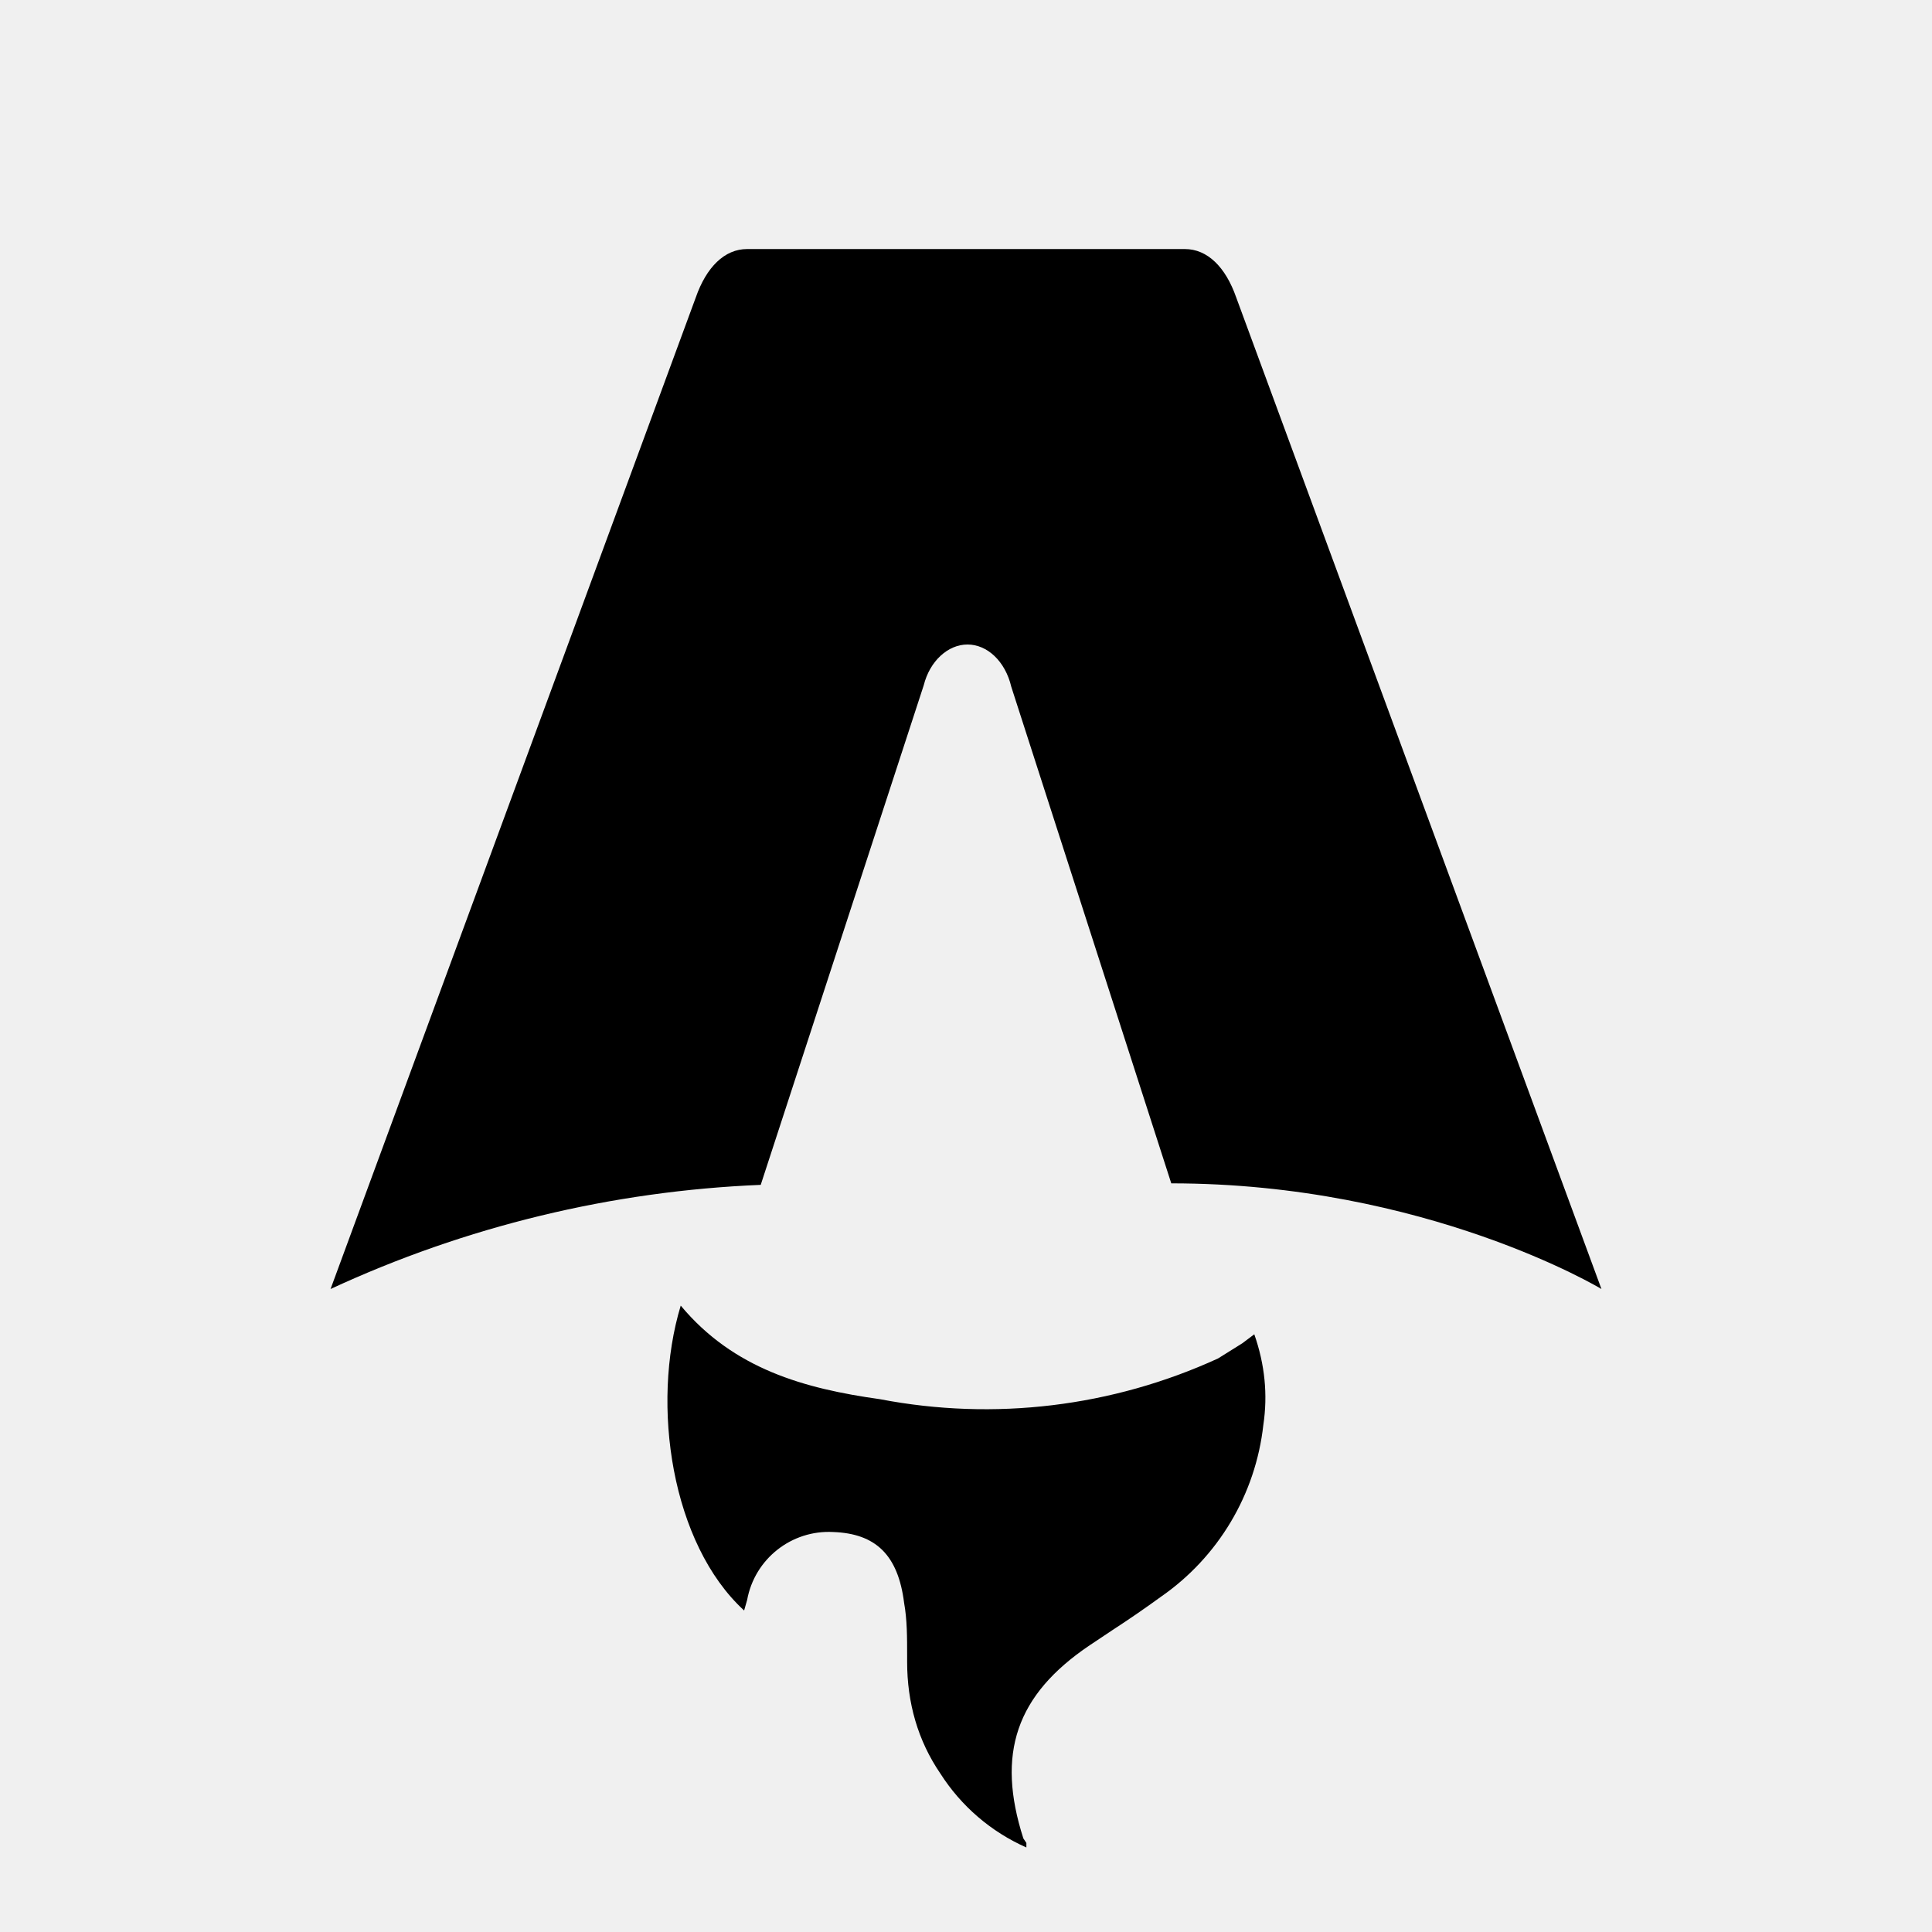
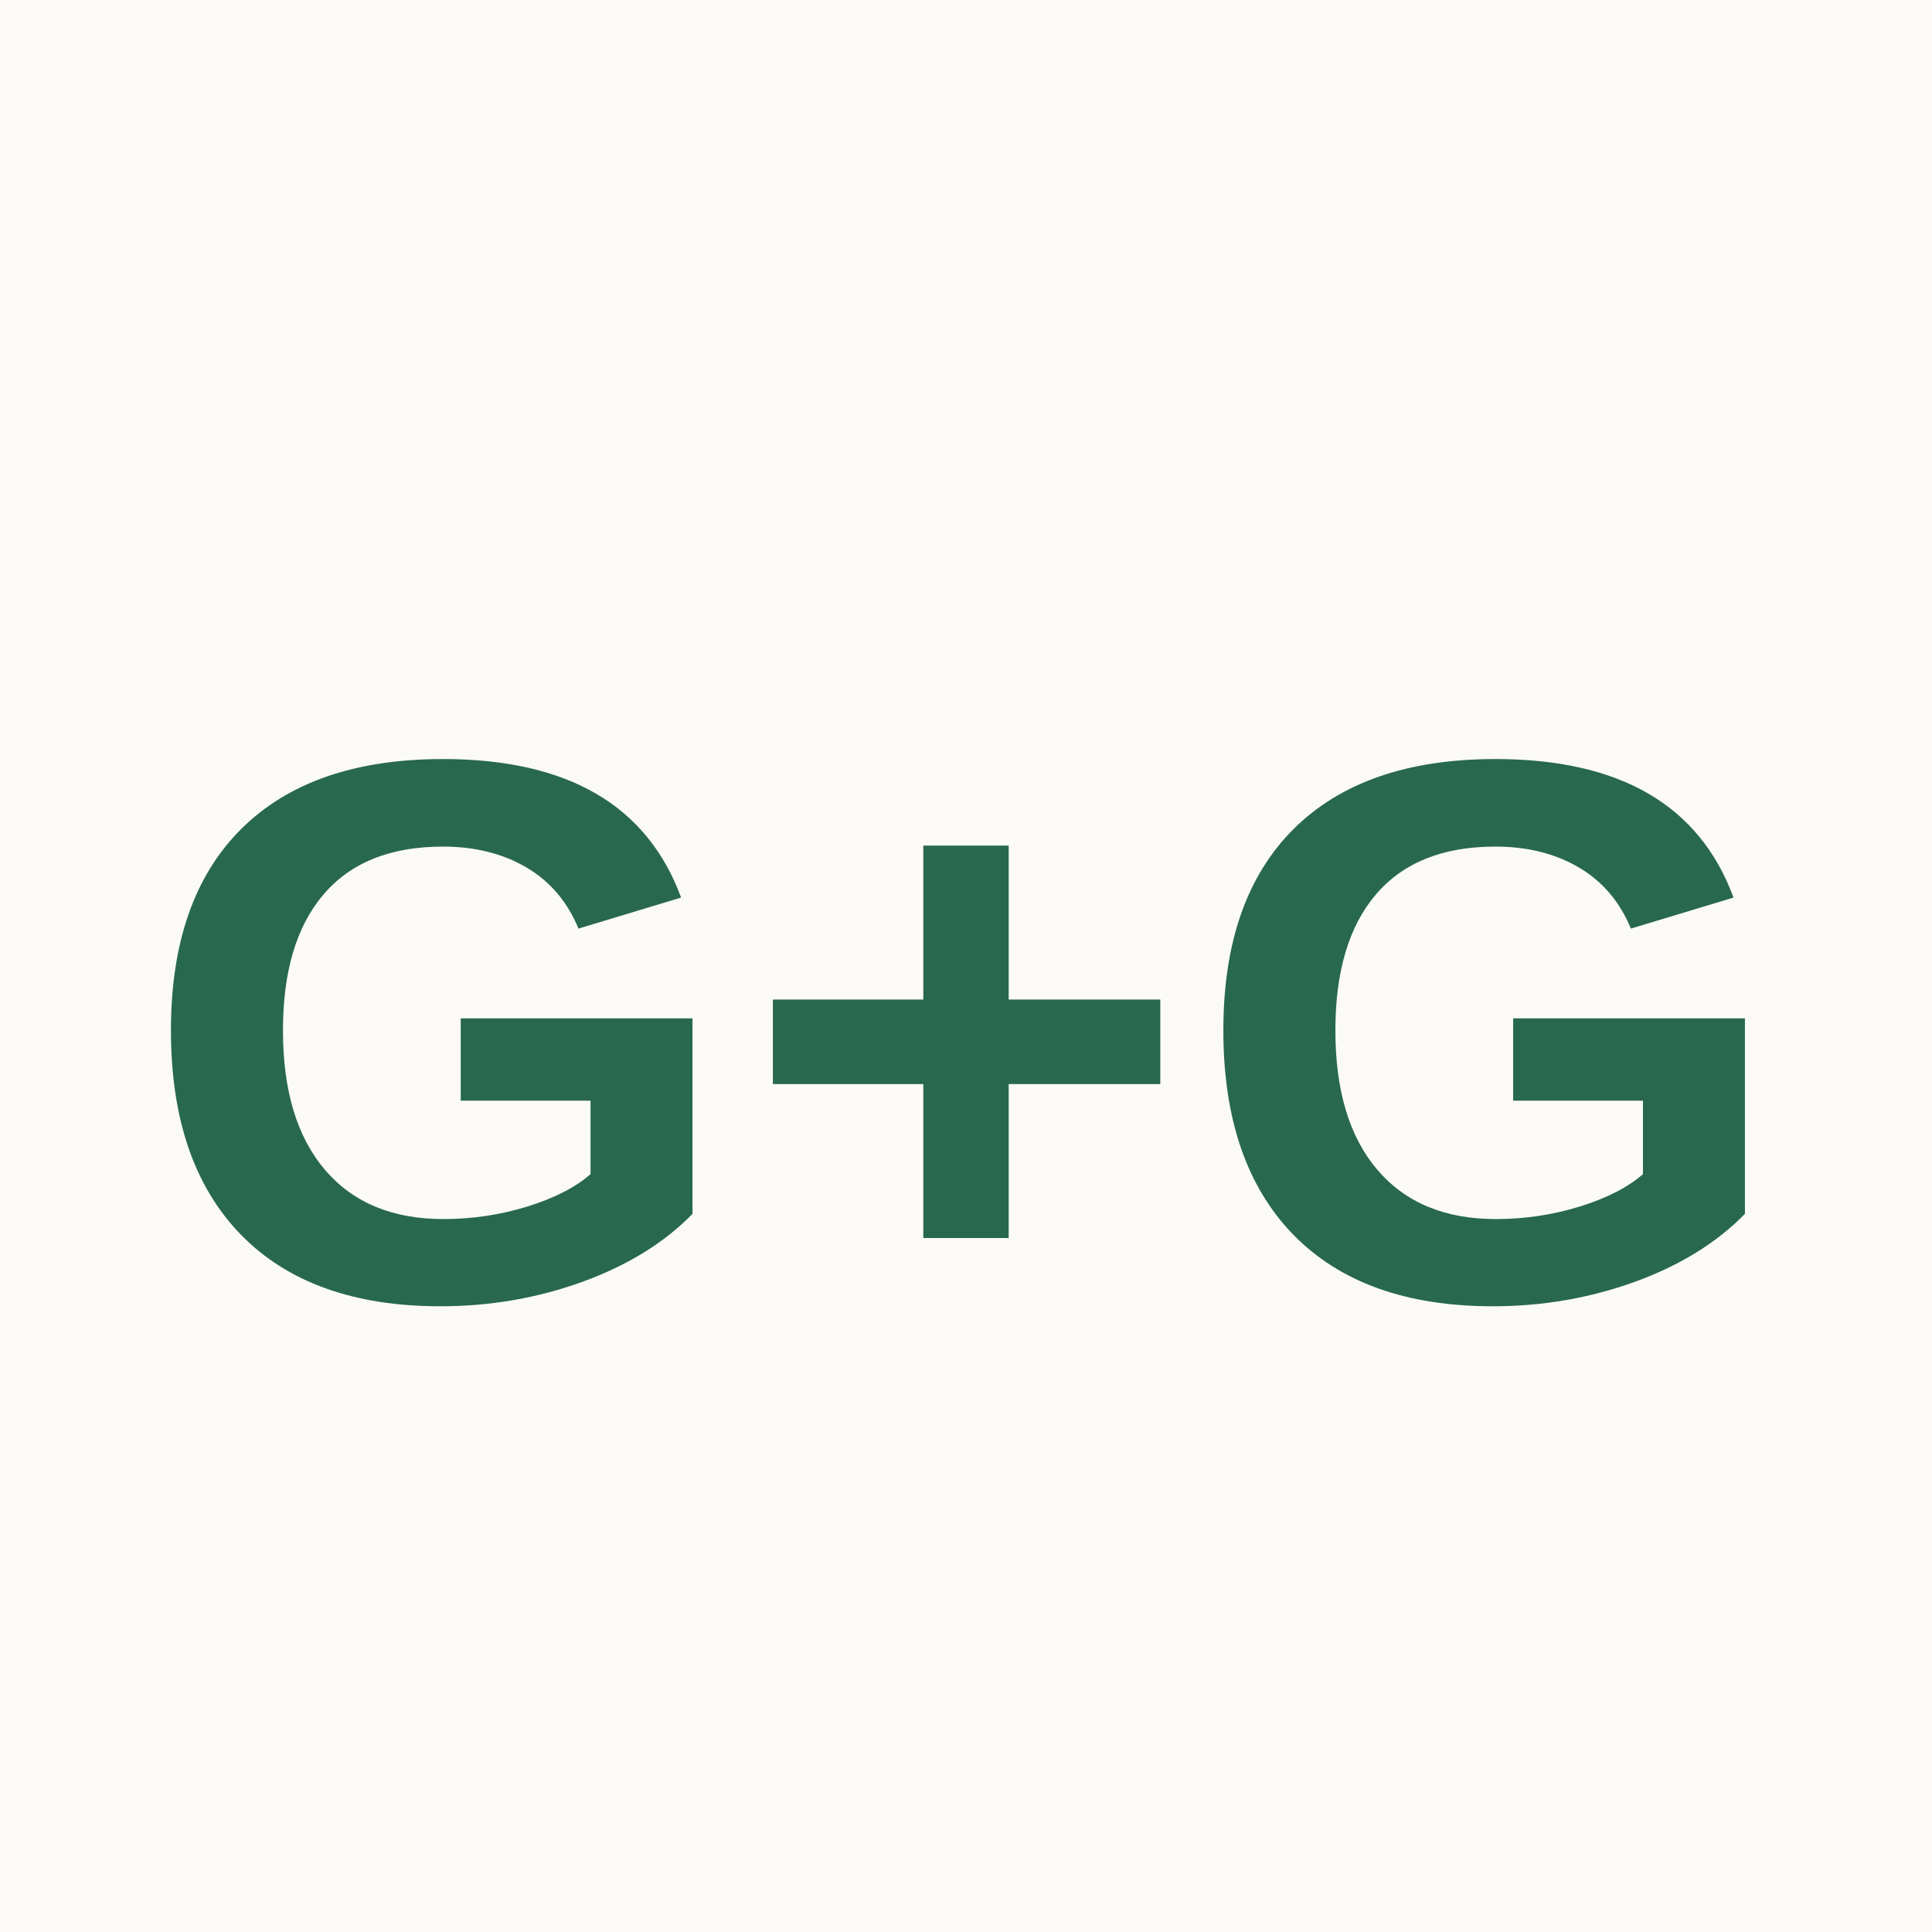
- <svg xmlns="http://www.w3.org/2000/svg" fill="none" viewBox="0 0 128 128">
-   <path d="M50.4 78.5a75.1 75.1 0 0 0-28.5 6.9l24.2-65.7c.7-2 1.9-3.2 3.4-3.2h29c1.5 0 2.7 1.2 3.4 3.2l24.2 65.7s-11.6-7-28.5-7L67 45.5c-.4-1.7-1.6-2.8-2.9-2.8-1.3 0-2.5 1.1-2.9 2.7L50.4 78.5Zm-1.1 28.2Zm-4.2-20.2c-2 6.6-.6 15.8 4.2 20.2a17.5 17.5 0 0 1 .2-.7 5.5 5.5 0 0 1 5.7-4.5c2.8.1 4.3 1.5 4.7 4.7.2 1.1.2 2.3.2 3.5v.4c0 2.7.7 5.2 2.2 7.4a13 13 0 0 0 5.7 4.9v-.3l-.2-.3c-1.8-5.6-.5-9.5 4.4-12.8l1.5-1a73 73 0 0 0 3.2-2.2 16 16 0 0 0 6.8-11.4c.3-2 .1-4-.6-6l-.8.6-1.6 1a37 37 0 0 1-22.4 2.7c-5-.7-9.7-2-13.2-6.2Z" />
-   <style>
-         path { fill: #000; }
-         @media (prefers-color-scheme: dark) {
-             path { fill: #FFF; }
-         }
-     </style>
+ <svg xmlns="http://www.w3.org/2000/svg" viewBox="0 0 180 180">
+   <rect width="180" height="180" fill="#FBFAF7" />
+   <text x="90" y="121" fill="#28684F" font-family="Arial, sans-serif" font-size="72" font-weight="600" text-anchor="middle">G+G</text>
</svg>
